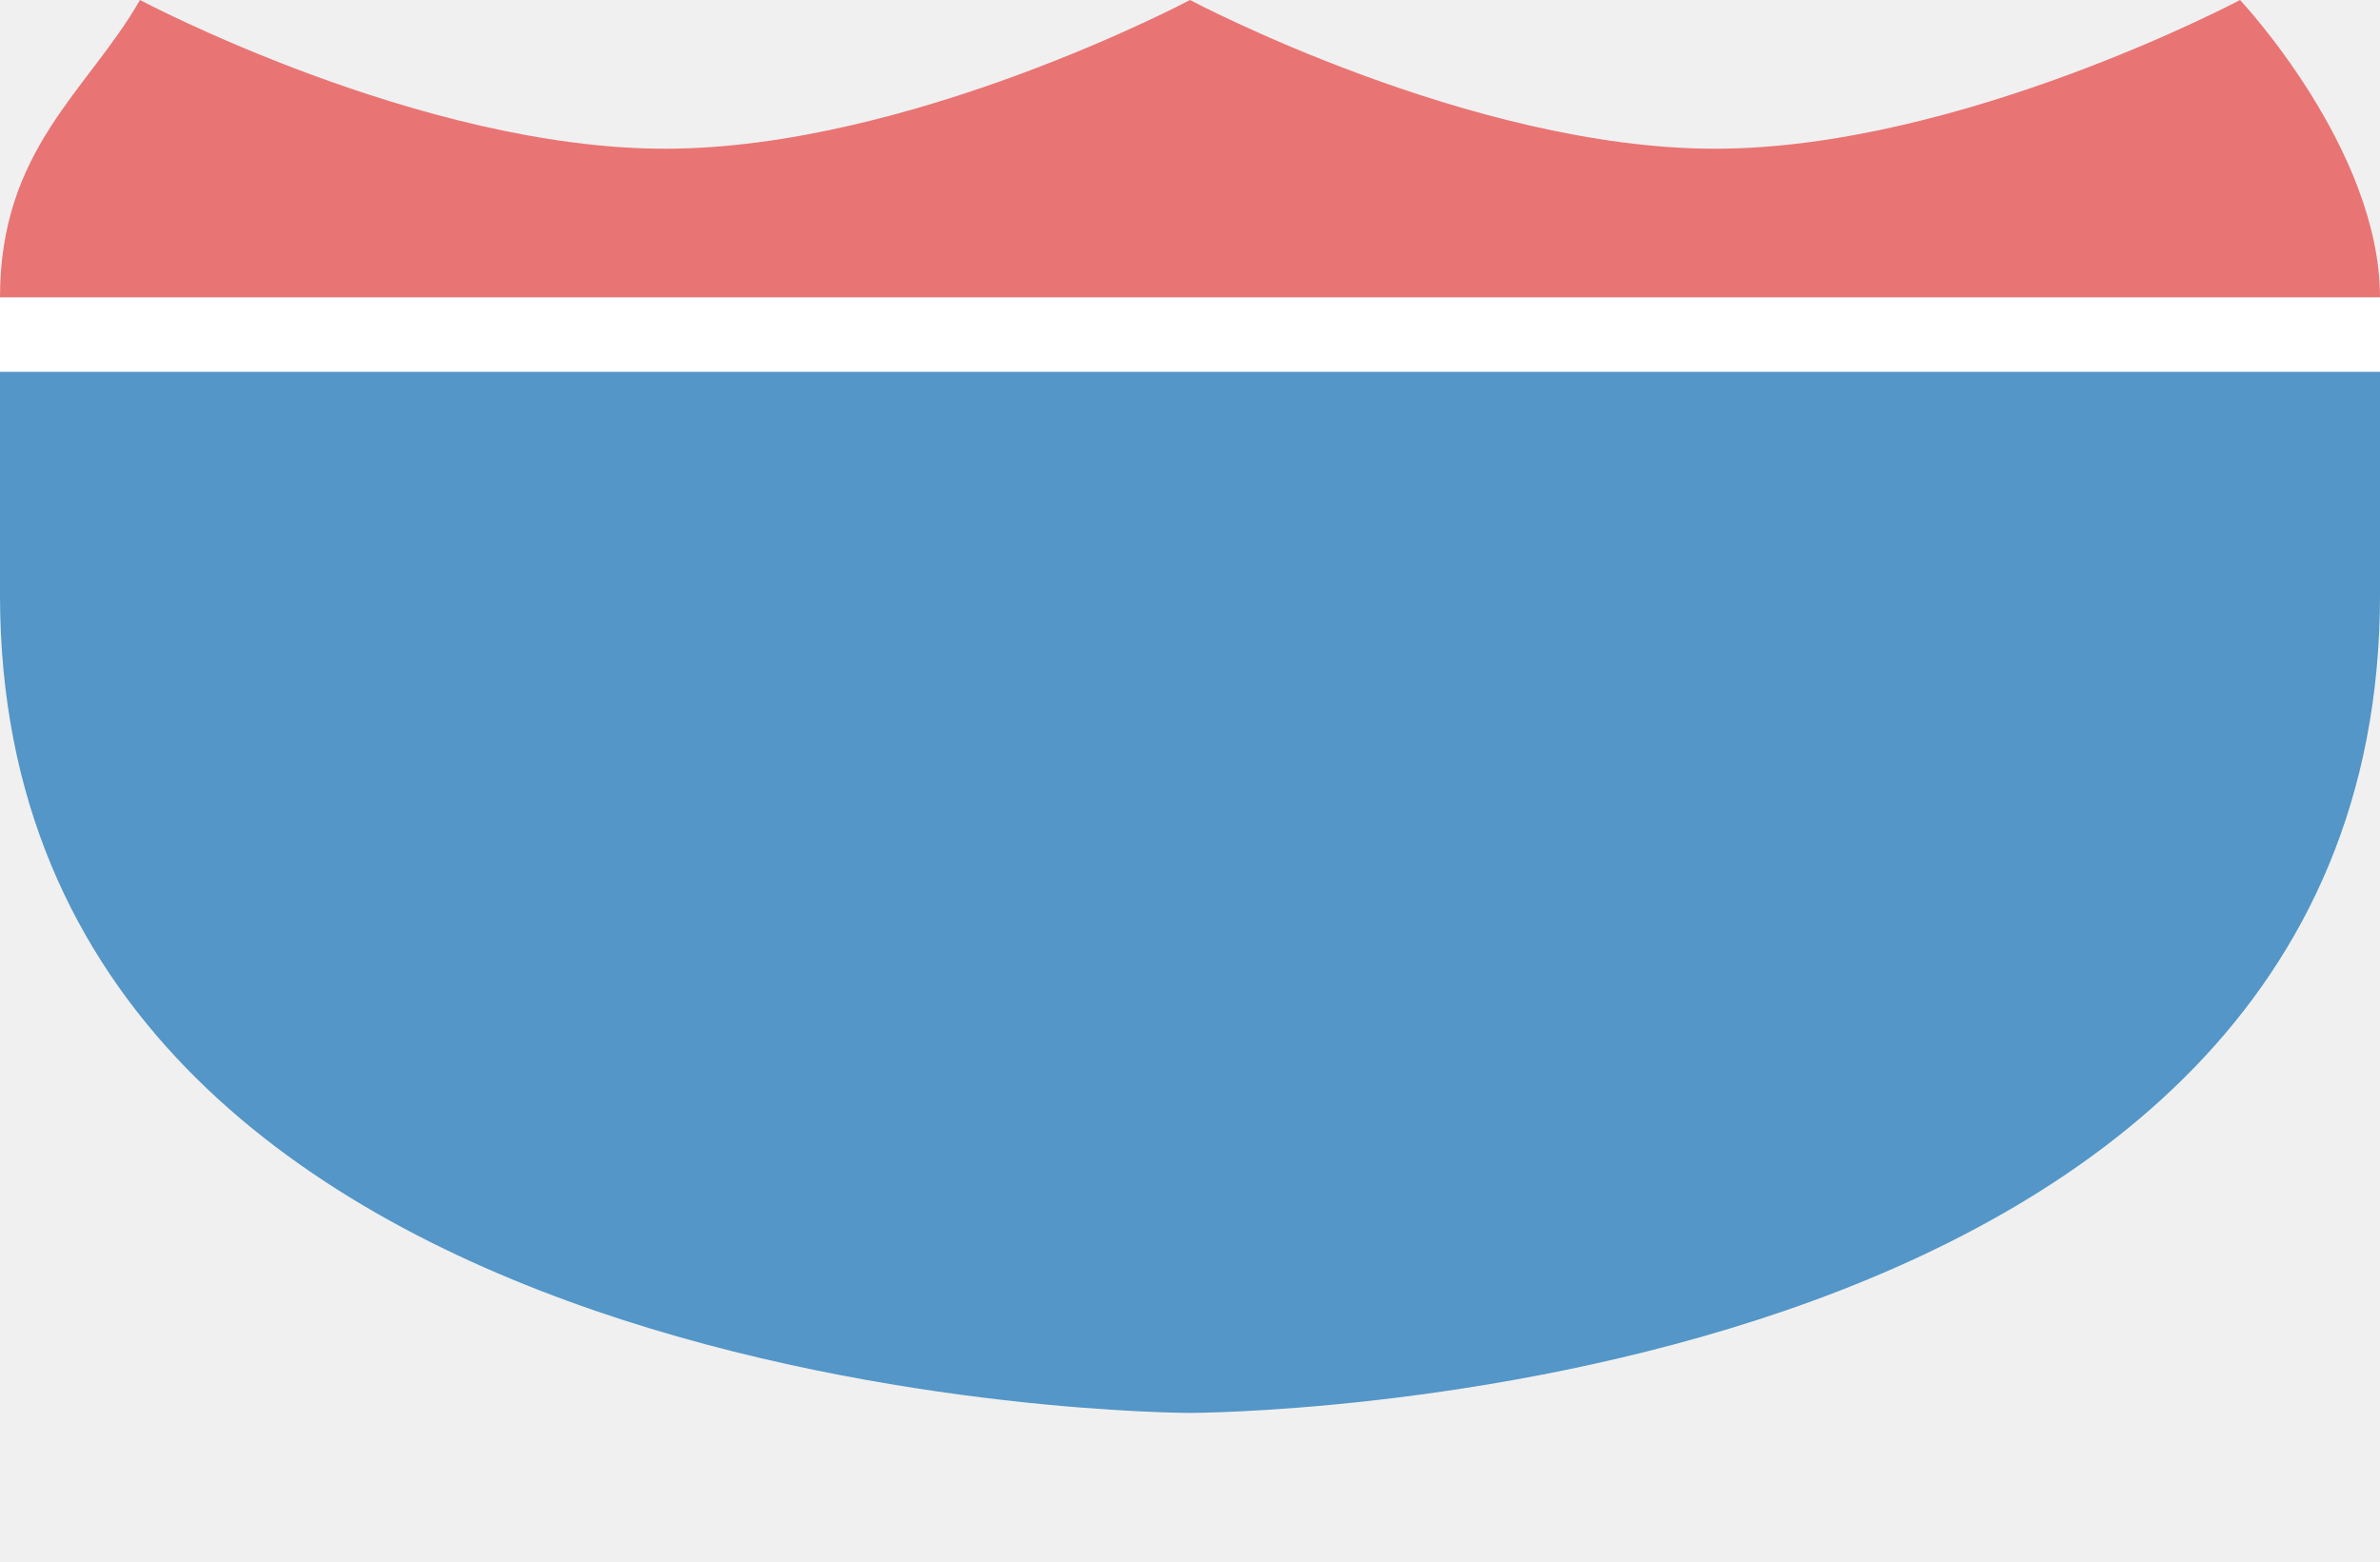
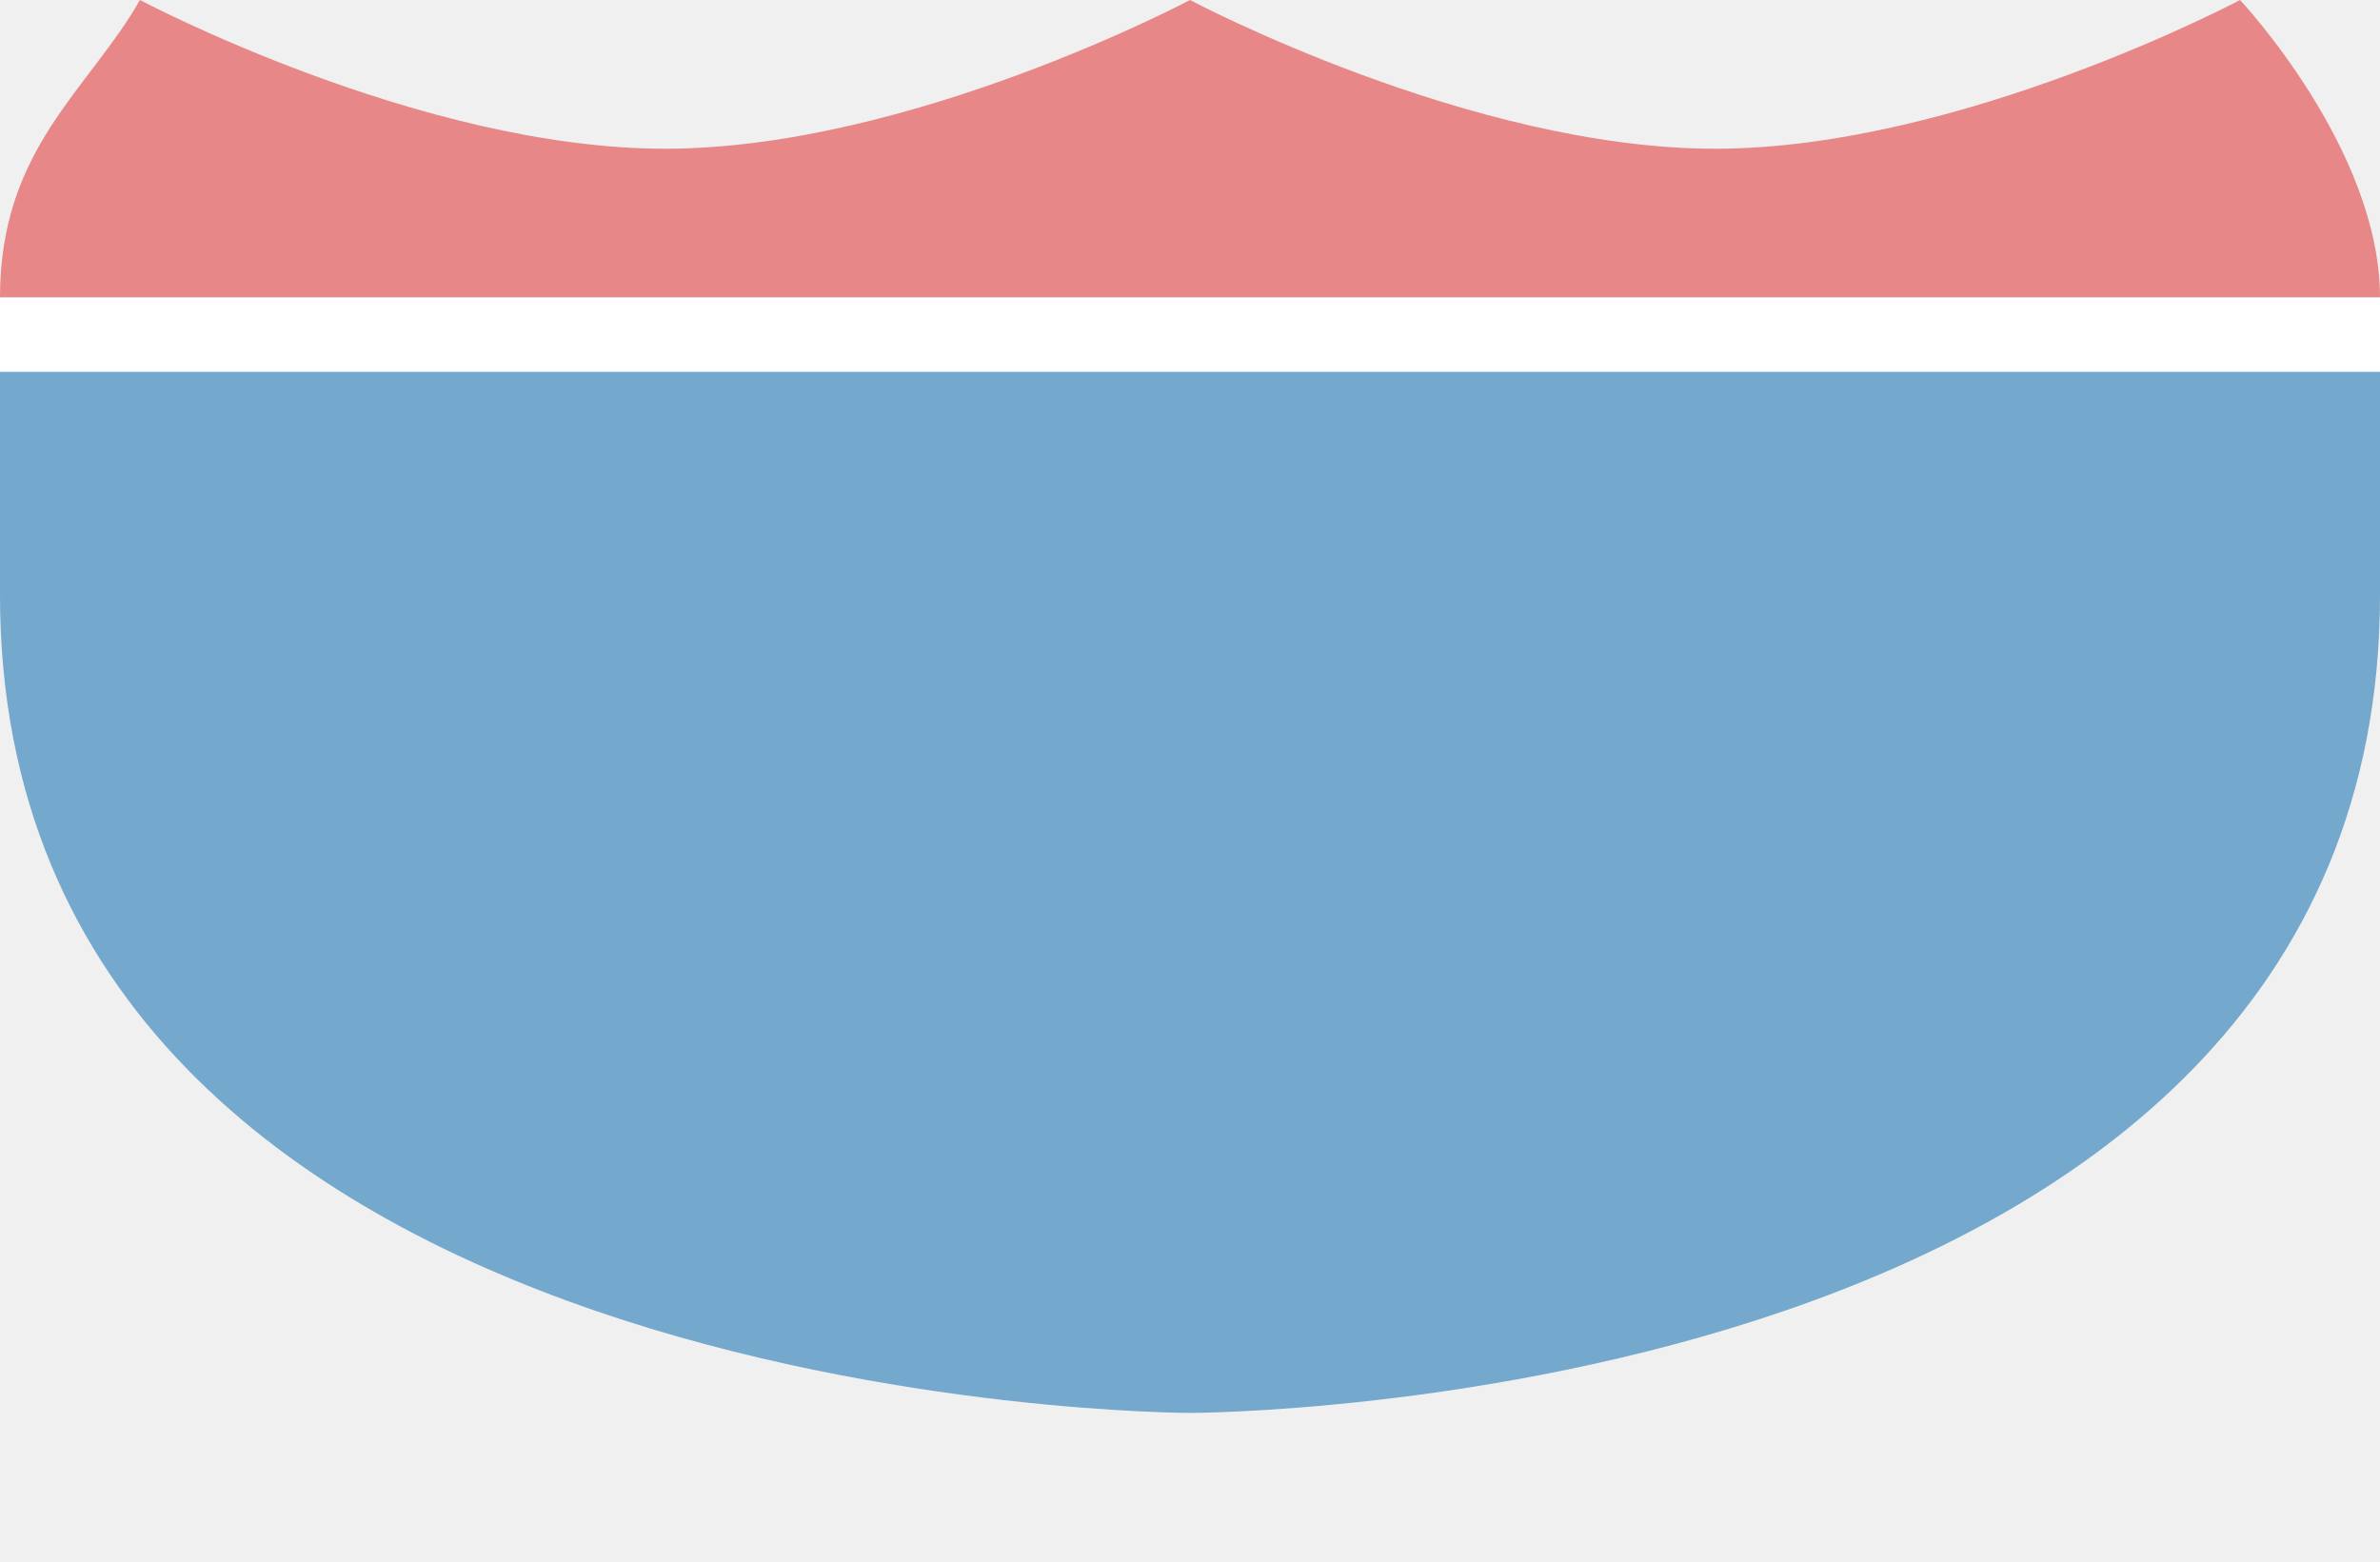
<svg xmlns="http://www.w3.org/2000/svg" version="1.1" width="32" height="21" id="svg3844" viewBox="0 0 32 21">
  <defs id="defs3846" />
  <rect style="color:#3a3836;display:inline;overflow:visible;visibility:visible;opacity:0;fill:#3a3836;fill-opacity:1;fill-rule:nonzero;stroke:none;stroke-width:1;marker:none;enable-background:accumulate" id="rect3933-5" width="32" height="17" x="2.2841857e-06" y="2" />
-   <path style="fill:#5396c7;fill-opacity:1;fill-rule:evenodd;stroke:none;stroke-width:0.9px;stroke-linecap:butt;stroke-linejoin:miter;stroke-opacity:1" d="M 0,8 C -1e-7,19 16,19 16,19 c 0,0 16,0 16,-11 l 0,-4 L 0,4 Z" id="path9494-5" />
-   <path style="fill:#e97474;fill-opacity:1;fill-rule:evenodd;stroke:none;stroke-width:0.9px;stroke-linecap:butt;stroke-linejoin:miter;stroke-opacity:1" d="M 0,4 C 0,2 1.184,1.22 1.882,0 c 0,0 3.765,2 7.059,2 3.294,0 7.059,-2 7.059,-2 0,0 3.765,2 7.059,2 3.294,0 7.059,-2 7.059,-2 0,0 1.882,2 1.882,4 z" id="path9499-8" />
+   <path style="fill:#74a8cc;fill-opacity:1;fill-rule:evenodd;stroke:none;stroke-width:0.9px;stroke-linecap:butt;stroke-linejoin:miter;stroke-opacity:1" d="M 0,8 C -1e-7,19 16,19 16,19 c 0,0 16,0 16,-11 l 0,-4 L 0,4 Z" id="path9494-5" />
+   <path style="fill:#e88787;fill-opacity:1;fill-rule:evenodd;stroke:none;stroke-width:0.9px;stroke-linecap:butt;stroke-linejoin:miter;stroke-opacity:1" d="M 0,4 C 0,2 1.184,1.22 1.882,0 c 0,0 3.765,2 7.059,2 3.294,0 7.059,-2 7.059,-2 0,0 3.765,2 7.059,2 3.294,0 7.059,-2 7.059,-2 0,0 1.882,2 1.882,4 z" id="path9499-8" />
  <rect style="opacity:1;fill:#ffffff;fill-opacity:1;stroke:none;stroke-width:1;stroke-miterlimit:4;stroke-dasharray:none;stroke-opacity:1" id="rect5252" width="32" height="1" x="2.2841857e-06" y="4" />
</svg>
